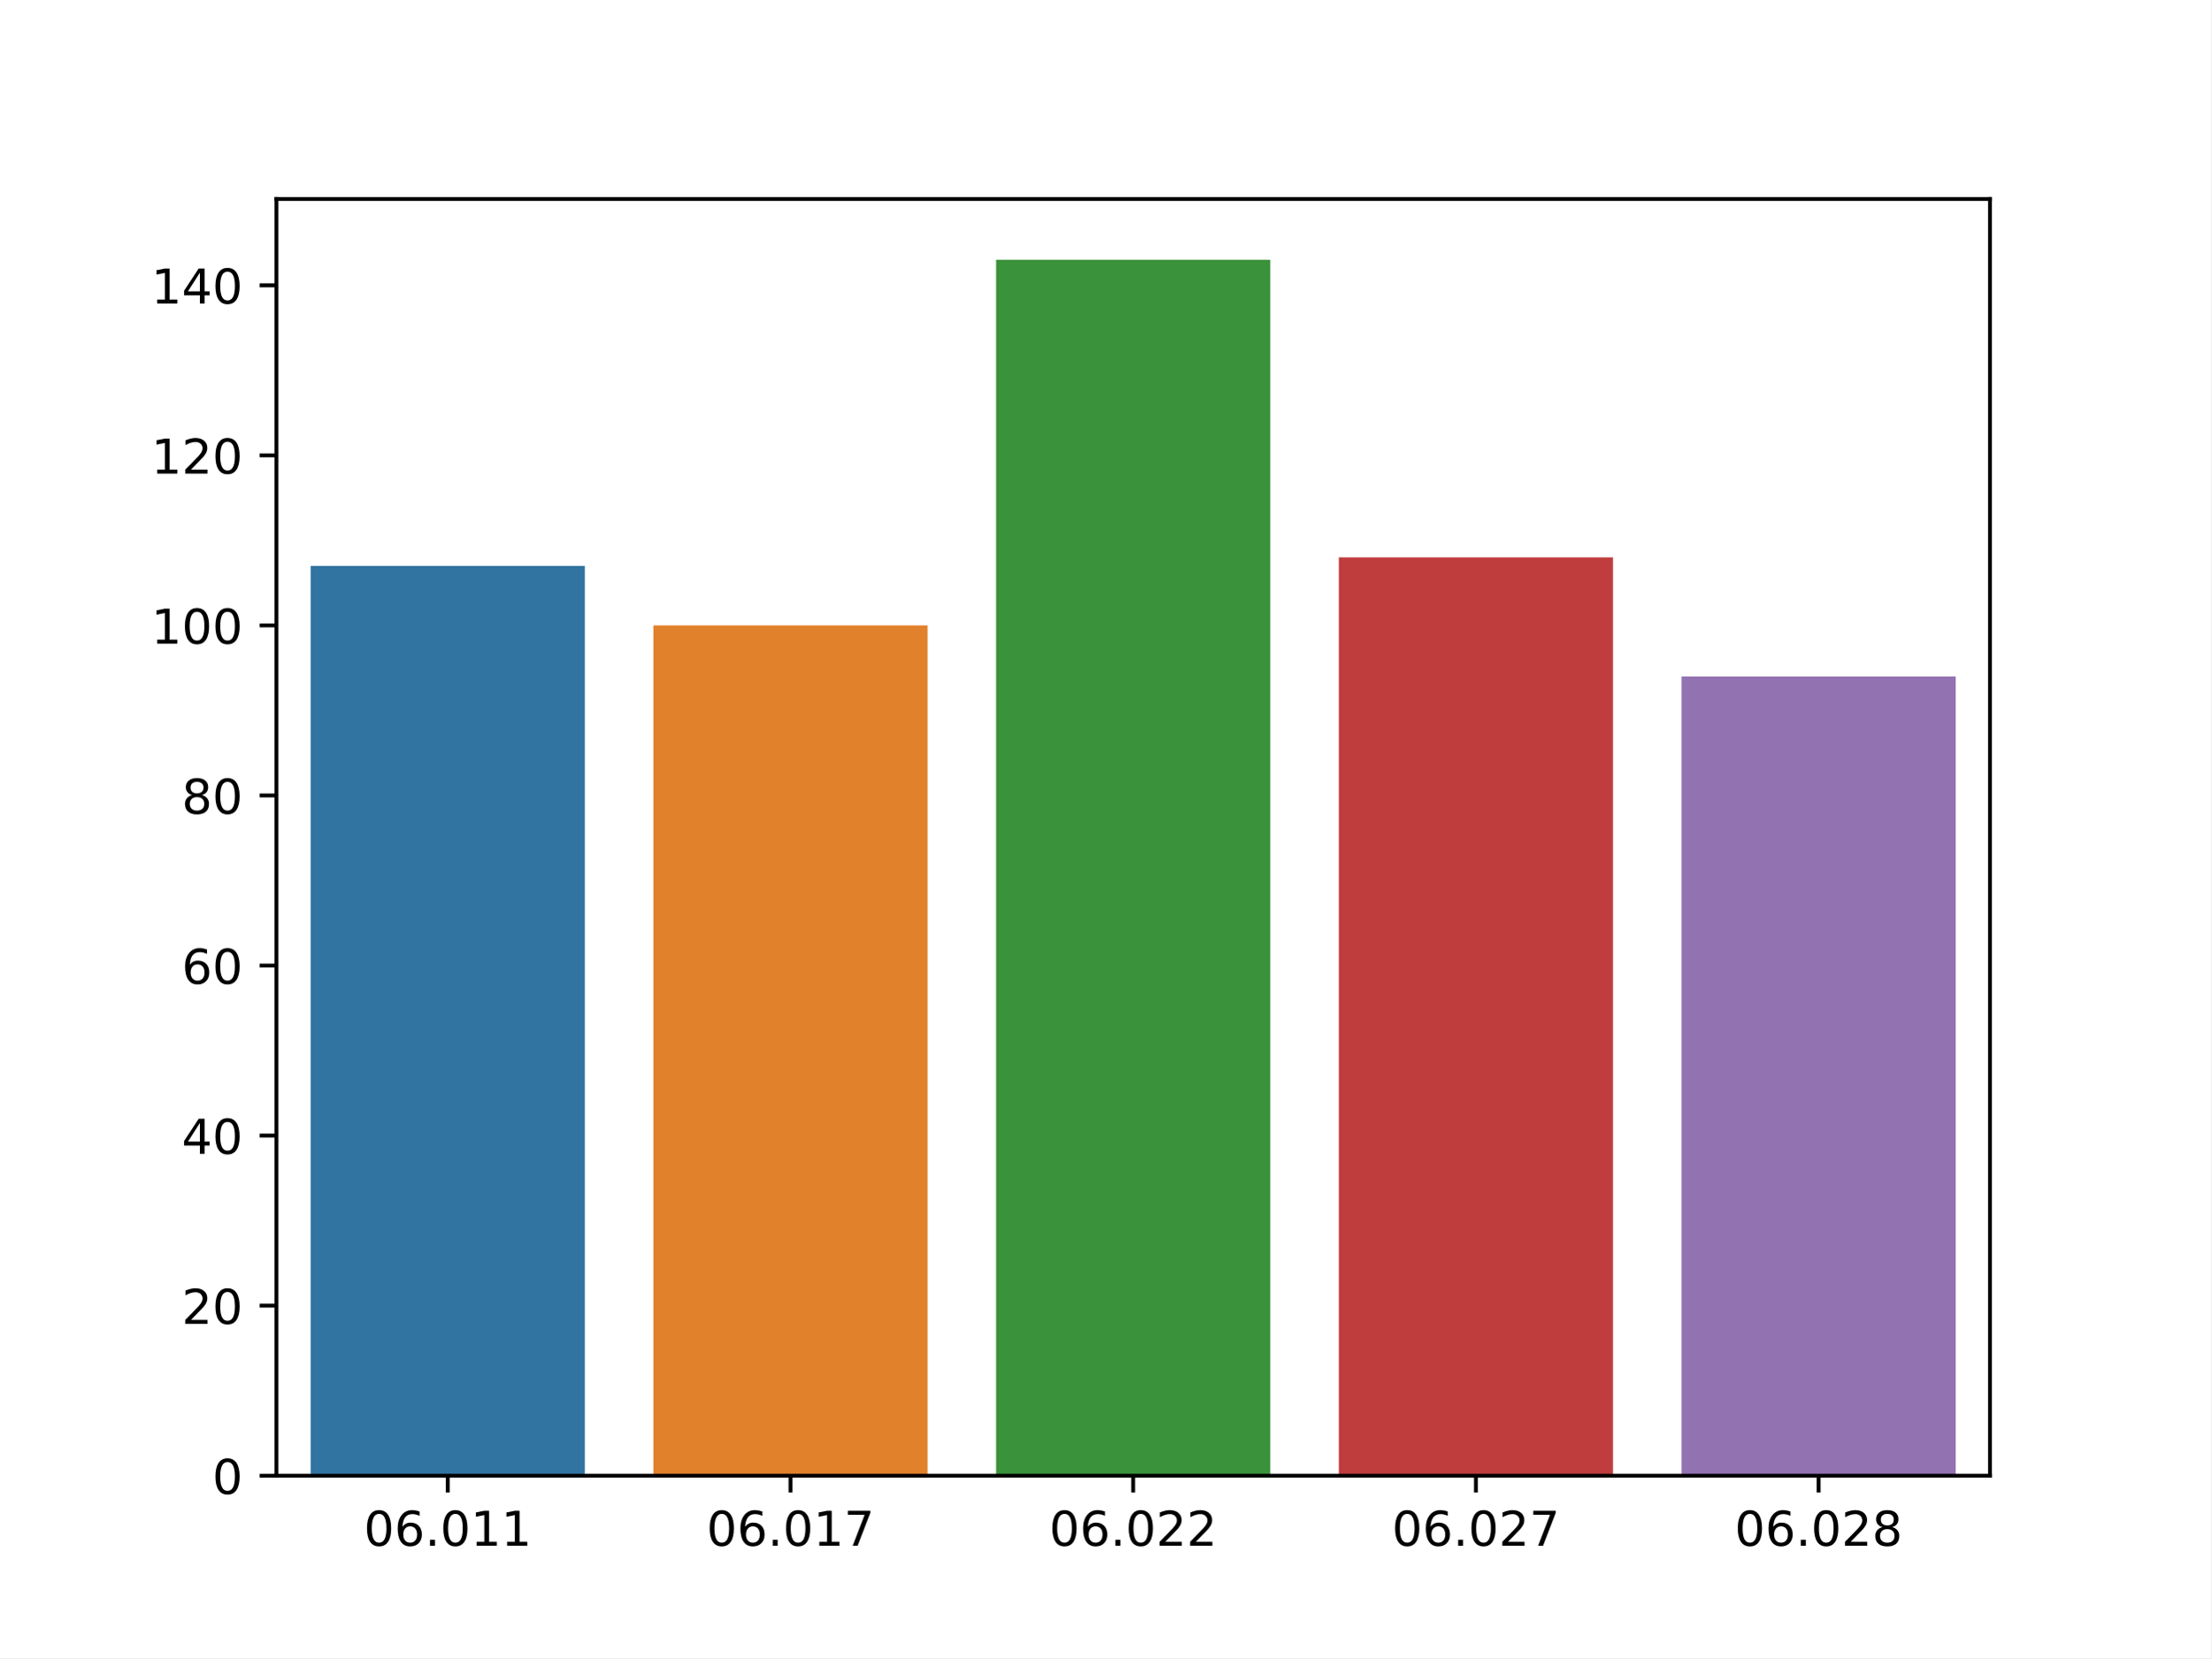
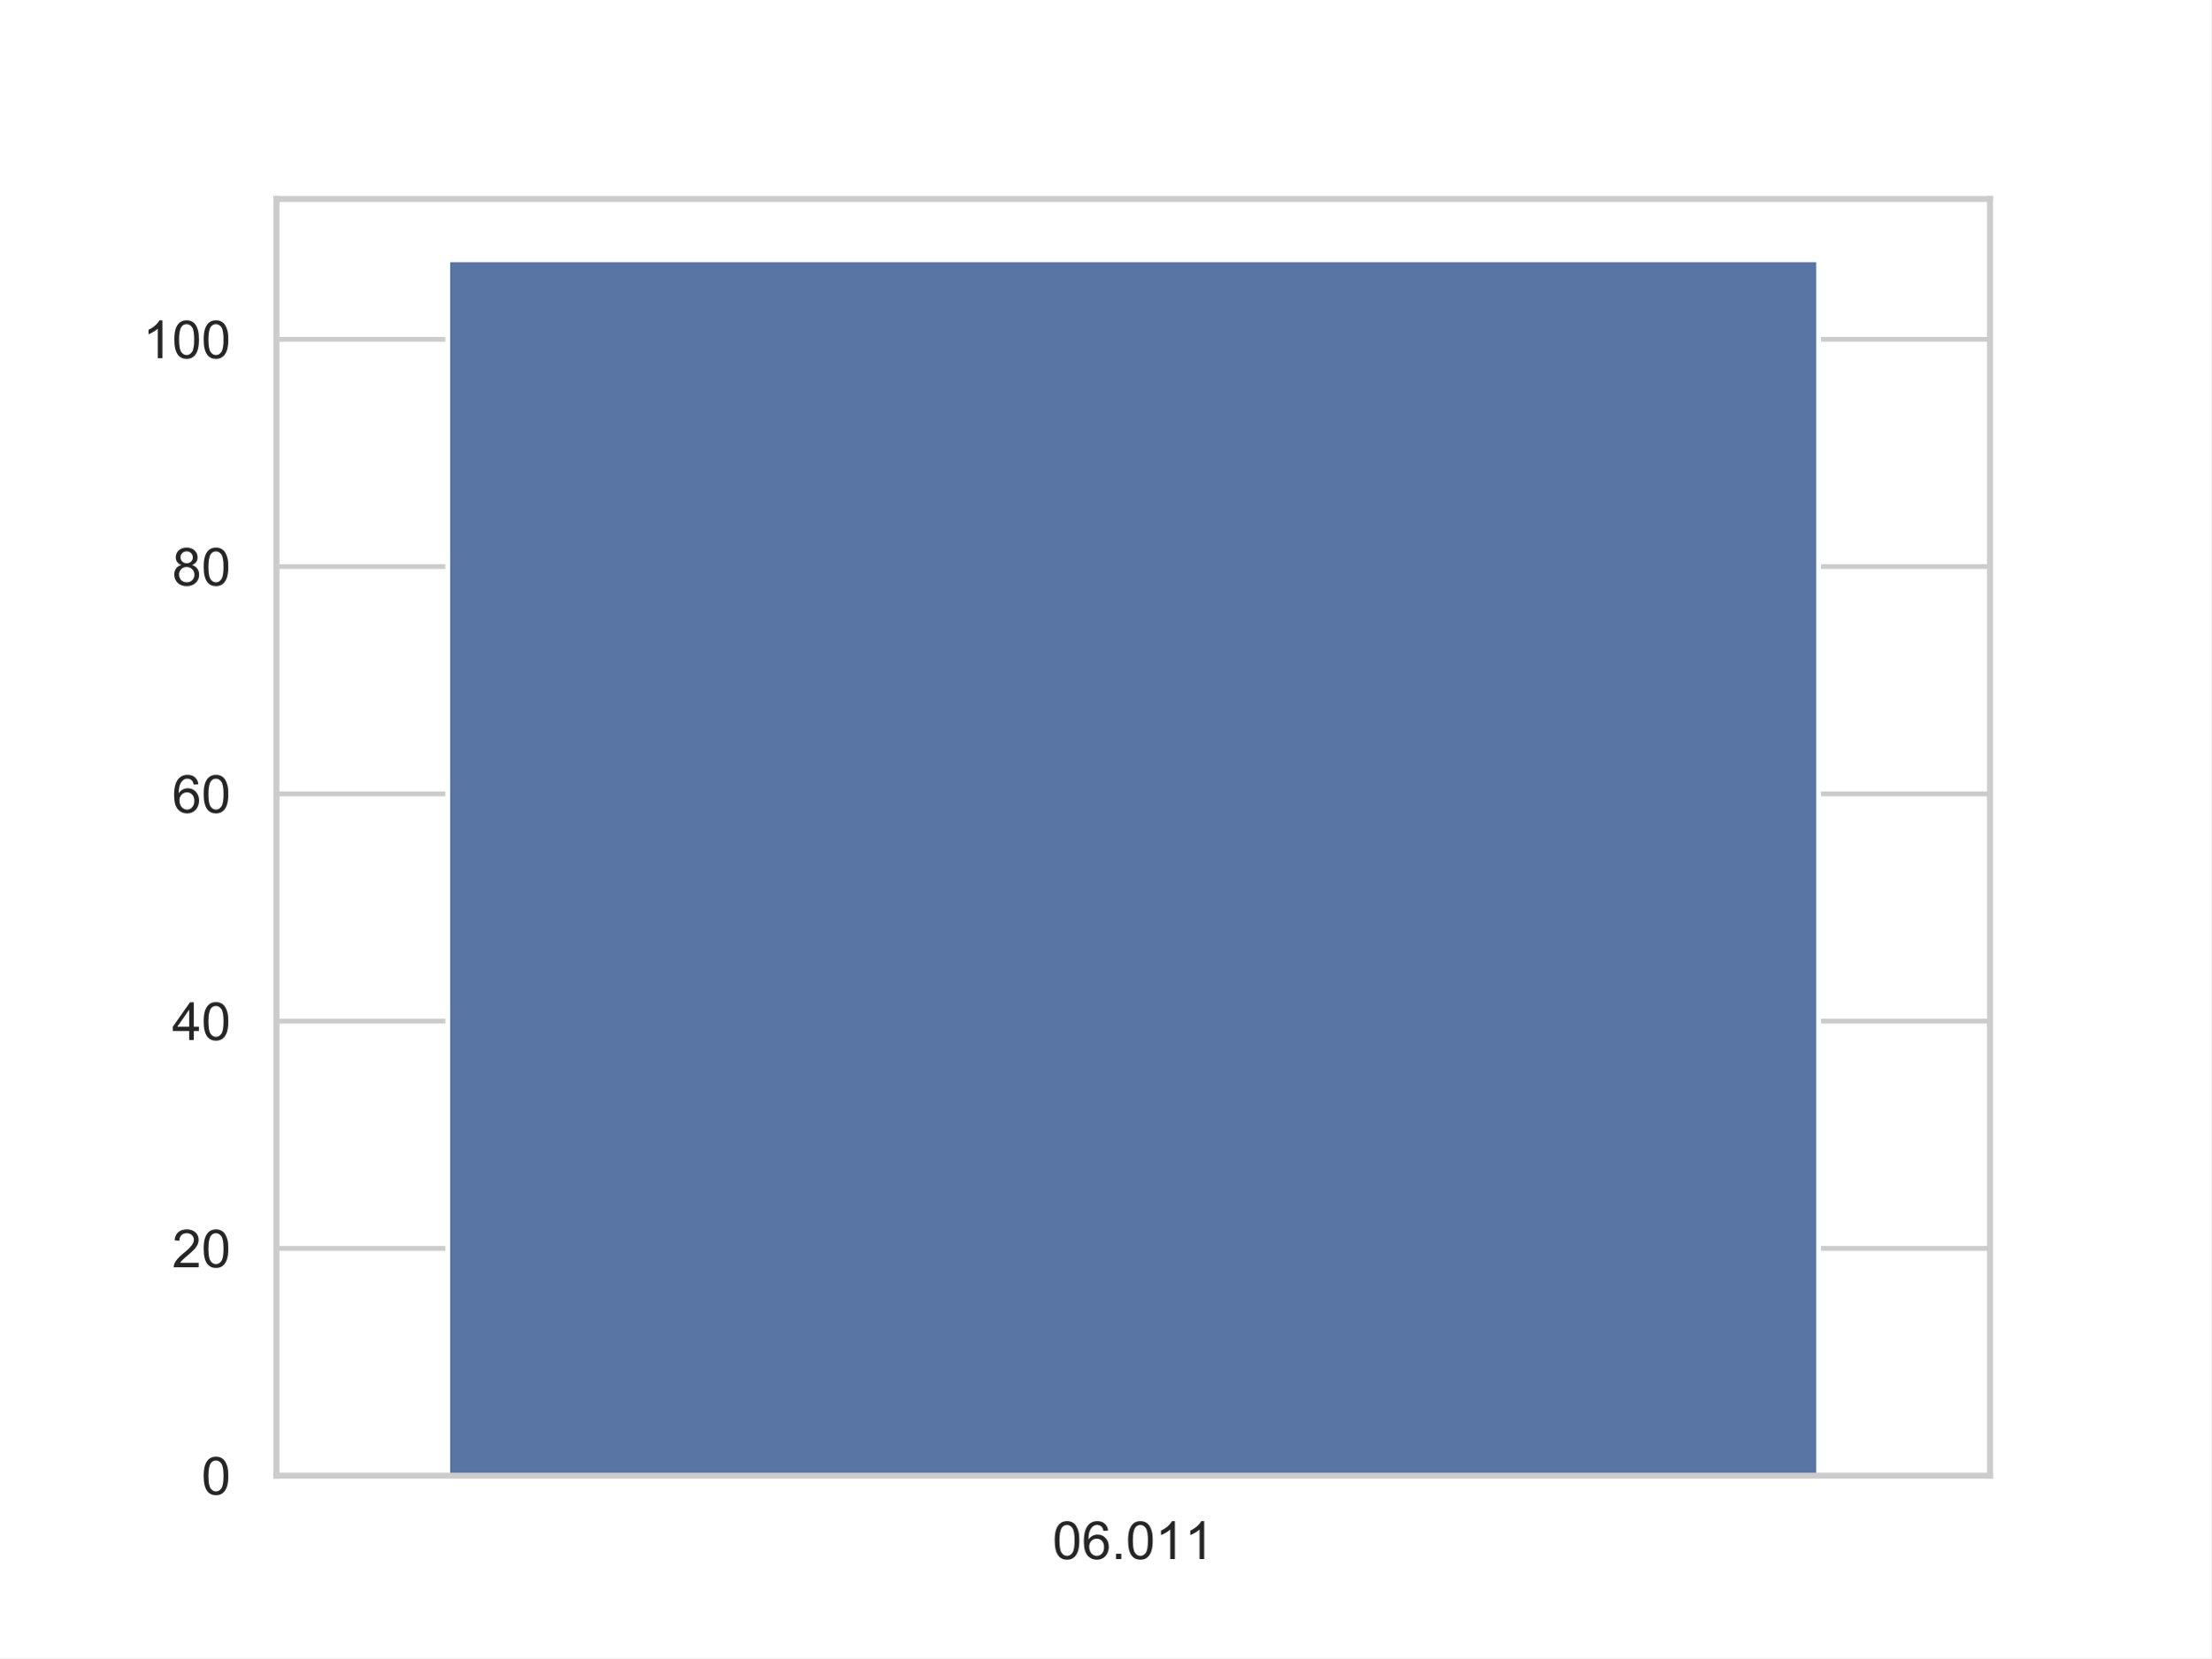
<svg xmlns="http://www.w3.org/2000/svg" xmlns:xlink="http://www.w3.org/1999/xlink" height="345.6pt" version="1.1" viewBox="0 0 460.8 345.6" width="460.8pt">
  <defs>
    <style type="text/css">
*{stroke-linecap:butt;stroke-linejoin:round;}
  </style>
  </defs>
  <g id="figure_1">
    <g id="patch_1">
      <path d="M 0 345.6  L 460.8 345.6  L 460.8 0  L 0 0  z " style="fill:#ffffff;" />
    </g>
    <g id="axes_1">
      <g id="patch_2">
        <path d="M 57.6 307.584  L 414.72 307.584  L 414.72 41.472  L 57.6 41.472  z " style="fill:#ffffff;" />
      </g>
-       <g id="patch_3">
-         <path clip-path="url(#p5854a93491)" d="M 64.742 307.584  L 121.882 307.584  L 121.882 117.947  L 64.742 117.947  z " style="fill:#3274a1;" />
-       </g>
-       <g id="patch_4">
-         <path clip-path="url(#p5854a93491)" d="M 136.166 307.584  L 193.306 307.584  L 193.306 130.353  L 136.166 130.353  z " style="fill:#e1812c;" />
-       </g>
-       <g id="patch_5">
-         <path clip-path="url(#p5854a93491)" d="M 207.59 307.584  L 264.73 307.584  L 264.73 54.144  L 207.59 54.144  z " style="fill:#3a923a;" />
-       </g>
-       <g id="patch_6">
-         <path clip-path="url(#p5854a93491)" d="M 279.014 307.584  L 336.154 307.584  L 336.154 116.175  L 279.014 116.175  z " style="fill:#c03d3e;" />
-       </g>
-       <g id="patch_7">
-         <path clip-path="url(#p5854a93491)" d="M 350.438 307.584  L 407.578 307.584  L 407.578 140.987  L 350.438 140.987  z " style="fill:#9372b2;" />
-       </g>
      <g id="matplotlib.axis_1">
        <g id="xtick_1">
-           <g id="line2d_1">
-             <defs>
-               <path d="M 0 0  L 0 3.5  " id="m96143f03af" style="stroke:#000000;stroke-width:0.8;" />
-             </defs>
-             <g>
-               <use style="stroke:#000000;stroke-width:0.8;" x="93.312" xlink:href="#m96143f03af" y="307.584" />
-             </g>
-           </g>
          <g id="text_1">
            <defs>
-               <path d="M 31.781 66.406  Q 24.172 66.406 20.328 58.906  Q 16.5 51.422 16.5 36.375  Q 16.5 21.391 20.328 13.891  Q 24.172 6.391 31.781 6.391  Q 39.453 6.391 43.281 13.891  Q 47.125 21.391 47.125 36.375  Q 47.125 51.422 43.281 58.906  Q 39.453 66.406 31.781 66.406  z M 31.781 74.219  Q 44.047 74.219 50.516 64.516  Q 56.984 54.828 56.984 36.375  Q 56.984 17.969 50.516 8.266  Q 44.047 -1.422 31.781 -1.422  Q 19.531 -1.422 13.062 8.266  Q 6.594 17.969 6.594 36.375  Q 6.594 54.828 13.062 64.516  Q 19.531 74.219 31.781 74.219  z " id="DejaVuSans-48" />
-               <path d="M 33.016 40.375  Q 26.375 40.375 22.484 35.828  Q 18.609 31.297 18.609 23.391  Q 18.609 15.531 22.484 10.953  Q 26.375 6.391 33.016 6.391  Q 39.656 6.391 43.531 10.953  Q 47.406 15.531 47.406 23.391  Q 47.406 31.297 43.531 35.828  Q 39.656 40.375 33.016 40.375  z M 52.594 71.297  L 52.594 62.312  Q 48.875 64.062 45.094 64.984  Q 41.312 65.922 37.594 65.922  Q 27.828 65.922 22.672 59.328  Q 17.531 52.734 16.797 39.406  Q 19.672 43.656 24.016 45.922  Q 28.375 48.188 33.594 48.188  Q 44.578 48.188 50.953 41.516  Q 57.328 34.859 57.328 23.391  Q 57.328 12.156 50.688 5.359  Q 44.047 -1.422 33.016 -1.422  Q 20.359 -1.422 13.672 8.266  Q 6.984 17.969 6.984 36.375  Q 6.984 53.656 15.188 63.938  Q 23.391 74.219 37.203 74.219  Q 40.922 74.219 44.703 73.484  Q 48.484 72.75 52.594 71.297  z " id="DejaVuSans-54" />
-               <path d="M 10.688 12.406  L 21 12.406  L 21 0  L 10.688 0  z " id="DejaVuSans-46" />
-               <path d="M 12.406 8.297  L 28.516 8.297  L 28.516 63.922  L 10.984 60.406  L 10.984 69.391  L 28.422 72.906  L 38.281 72.906  L 38.281 8.297  L 54.391 8.297  L 54.391 0  L 12.406 0  z " id="DejaVuSans-49" />
+               <path d="M 4.156 35.297  Q 4.156 48 6.766 55.734  Q 9.375 63.484 14.516 67.672  Q 19.672 71.875 27.484 71.875  Q 33.25 71.875 37.594 69.547  Q 41.938 67.234 44.766 62.859  Q 47.609 58.5 49.219 52.219  Q 50.828 45.953 50.828 35.297  Q 50.828 22.703 48.234 14.969  Q 45.656 7.234 40.5 3  Q 35.359 -1.219 27.484 -1.219  Q 17.141 -1.219 11.234 6.203  Q 4.156 15.141 4.156 35.297  z M 13.188 35.297  Q 13.188 17.672 17.312 11.828  Q 21.438 6 27.484 6  Q 33.547 6 37.672 11.859  Q 41.797 17.719 41.797 35.297  Q 41.797 52.984 37.672 58.781  Q 33.547 64.594 27.391 64.594  Q 21.344 64.594 17.719 59.469  Q 13.188 52.938 13.188 35.297  z " id="ArialMT-30" />
+               <path d="M 49.75 54.047  L 41.016 53.375  Q 39.844 58.547 37.703 60.891  Q 34.125 64.656 28.906 64.656  Q 24.703 64.656 21.531 62.312  Q 17.391 59.281 14.984 53.469  Q 12.594 47.656 12.5 36.922  Q 15.672 41.75 20.266 44.094  Q 24.859 46.438 29.891 46.438  Q 38.672 46.438 44.844 39.969  Q 51.031 33.5 51.031 23.25  Q 51.031 16.5 48.125 10.719  Q 45.219 4.938 40.141 1.859  Q 35.062 -1.219 28.609 -1.219  Q 17.625 -1.219 10.688 6.859  Q 3.766 14.938 3.766 33.5  Q 3.766 54.25 11.422 63.672  Q 18.109 71.875 29.438 71.875  Q 37.891 71.875 43.281 67.141  Q 48.688 62.406 49.75 54.047  z M 13.875 23.188  Q 13.875 18.656 15.797 14.5  Q 17.719 10.359 21.188 8.172  Q 24.656 6 28.469 6  Q 34.031 6 38.031 10.484  Q 42.047 14.984 42.047 22.703  Q 42.047 30.125 38.078 34.391  Q 34.125 38.672 28.125 38.672  Q 22.172 38.672 18.016 34.391  Q 13.875 30.125 13.875 23.188  z " id="ArialMT-36" />
+               <path d="M 9.078 0  L 9.078 10.016  L 19.094 10.016  L 19.094 0  z " id="ArialMT-2e" />
+               <path d="M 37.25 0  L 28.469 0  L 28.469 56  Q 25.297 52.984 20.141 49.953  Q 14.984 46.922 10.891 45.406  L 10.891 53.906  Q 18.266 57.375 23.781 62.297  Q 29.297 67.234 31.594 71.875  L 37.25 71.875  z " id="ArialMT-31" />
            </defs>
-             <g transform="translate(75.81669 322.1824)scale(0.1 -0.1)">
-               <use xlink:href="#DejaVuSans-48" />
-               <use x="63.623" xlink:href="#DejaVuSans-54" />
-               <use x="127.246" xlink:href="#DejaVuSans-46" />
-               <use x="159.033" xlink:href="#DejaVuSans-48" />
-               <use x="222.656" xlink:href="#DejaVuSans-49" />
-               <use x="286.279" xlink:href="#DejaVuSans-49" />
-             </g>
-           </g>
-         </g>
-         <g id="xtick_2">
-           <g id="line2d_2">
-             <g>
-               <use style="stroke:#000000;stroke-width:0.8;" x="164.736" xlink:href="#m96143f03af" y="307.584" />
-             </g>
-           </g>
-           <g id="text_2">
-             <defs>
-               <path d="M 8.203 72.906  L 55.078 72.906  L 55.078 68.703  L 28.609 0  L 18.312 0  L 43.219 64.594  L 8.203 64.594  z " id="DejaVuSans-55" />
-             </defs>
-             <g transform="translate(147.2407 322.1824)scale(0.1 -0.1)">
-               <use xlink:href="#DejaVuSans-48" />
-               <use x="63.623" xlink:href="#DejaVuSans-54" />
-               <use x="127.246" xlink:href="#DejaVuSans-46" />
-               <use x="159.033" xlink:href="#DejaVuSans-48" />
-               <use x="222.656" xlink:href="#DejaVuSans-49" />
-               <use x="286.279" xlink:href="#DejaVuSans-55" />
-             </g>
-           </g>
-         </g>
-         <g id="xtick_3">
-           <g id="line2d_3">
-             <g>
-               <use style="stroke:#000000;stroke-width:0.8;" x="236.16" xlink:href="#m96143f03af" y="307.584" />
-             </g>
-           </g>
-           <g id="text_3">
-             <defs>
-               <path d="M 19.188 8.297  L 53.609 8.297  L 53.609 0  L 7.328 0  L 7.328 8.297  Q 12.938 14.109 22.625 23.891  Q 32.328 33.688 34.812 36.531  Q 39.547 41.844 41.422 45.531  Q 43.312 49.219 43.312 52.781  Q 43.312 58.594 39.234 62.25  Q 35.156 65.922 28.609 65.922  Q 23.969 65.922 18.812 64.312  Q 13.672 62.703 7.812 59.422  L 7.812 69.391  Q 13.766 71.781 18.938 73  Q 24.125 74.219 28.422 74.219  Q 39.75 74.219 46.484 68.547  Q 53.219 62.891 53.219 53.422  Q 53.219 48.922 51.531 44.891  Q 49.859 40.875 45.406 35.406  Q 44.188 33.984 37.641 27.219  Q 31.109 20.453 19.188 8.297  z " id="DejaVuSans-50" />
-             </defs>
-             <g transform="translate(218.6647 322.1824)scale(0.1 -0.1)">
-               <use xlink:href="#DejaVuSans-48" />
-               <use x="63.623" xlink:href="#DejaVuSans-54" />
-               <use x="127.246" xlink:href="#DejaVuSans-46" />
-               <use x="159.033" xlink:href="#DejaVuSans-48" />
-               <use x="222.656" xlink:href="#DejaVuSans-50" />
-               <use x="286.279" xlink:href="#DejaVuSans-50" />
-             </g>
-           </g>
-         </g>
-         <g id="xtick_4">
-           <g id="line2d_4">
-             <g>
-               <use style="stroke:#000000;stroke-width:0.8;" x="307.584" xlink:href="#m96143f03af" y="307.584" />
-             </g>
-           </g>
-           <g id="text_4">
-             <g transform="translate(290.0887 322.1824)scale(0.1 -0.1)">
-               <use xlink:href="#DejaVuSans-48" />
-               <use x="63.623" xlink:href="#DejaVuSans-54" />
-               <use x="127.246" xlink:href="#DejaVuSans-46" />
-               <use x="159.033" xlink:href="#DejaVuSans-48" />
-               <use x="222.656" xlink:href="#DejaVuSans-50" />
-               <use x="286.279" xlink:href="#DejaVuSans-55" />
-             </g>
-           </g>
-         </g>
-         <g id="xtick_5">
-           <g id="line2d_5">
-             <g>
-               <use style="stroke:#000000;stroke-width:0.8;" x="379.008" xlink:href="#m96143f03af" y="307.584" />
-             </g>
-           </g>
-           <g id="text_5">
-             <defs>
-               <path d="M 31.781 34.625  Q 24.75 34.625 20.719 30.859  Q 16.703 27.094 16.703 20.516  Q 16.703 13.922 20.719 10.156  Q 24.75 6.391 31.781 6.391  Q 38.812 6.391 42.859 10.172  Q 46.922 13.969 46.922 20.516  Q 46.922 27.094 42.891 30.859  Q 38.875 34.625 31.781 34.625  z M 21.922 38.812  Q 15.578 40.375 12.031 44.719  Q 8.5 49.078 8.5 55.328  Q 8.5 64.062 14.719 69.141  Q 20.953 74.219 31.781 74.219  Q 42.672 74.219 48.875 69.141  Q 55.078 64.062 55.078 55.328  Q 55.078 49.078 51.531 44.719  Q 48 40.375 41.703 38.812  Q 48.828 37.156 52.797 32.312  Q 56.781 27.484 56.781 20.516  Q 56.781 9.906 50.312 4.234  Q 43.844 -1.422 31.781 -1.422  Q 19.734 -1.422 13.25 4.234  Q 6.781 9.906 6.781 20.516  Q 6.781 27.484 10.781 32.312  Q 14.797 37.156 21.922 38.812  z M 18.312 54.391  Q 18.312 48.734 21.844 45.562  Q 25.391 42.391 31.781 42.391  Q 38.141 42.391 41.719 45.562  Q 45.312 48.734 45.312 54.391  Q 45.312 60.062 41.719 63.234  Q 38.141 66.406 31.781 66.406  Q 25.391 66.406 21.844 63.234  Q 18.312 60.062 18.312 54.391  z " id="DejaVuSans-56" />
-             </defs>
-             <g transform="translate(361.5127 322.1824)scale(0.1 -0.1)">
-               <use xlink:href="#DejaVuSans-48" />
-               <use x="63.623" xlink:href="#DejaVuSans-54" />
-               <use x="127.246" xlink:href="#DejaVuSans-46" />
-               <use x="159.033" xlink:href="#DejaVuSans-48" />
-               <use x="222.656" xlink:href="#DejaVuSans-50" />
-               <use x="286.279" xlink:href="#DejaVuSans-56" />
+             <g style="fill:#262626;" transform="translate(219.3455 324.9576)scale(0.11 -0.11)">
+               <use xlink:href="#ArialMT-30" />
+               <use x="55.615" xlink:href="#ArialMT-36" />
+               <use x="111.23" xlink:href="#ArialMT-2e" />
+               <use x="139.014" xlink:href="#ArialMT-30" />
+               <use x="194.629" xlink:href="#ArialMT-31" />
+               <use x="250.135" xlink:href="#ArialMT-31" />
            </g>
          </g>
        </g>
      </g>
      <g id="matplotlib.axis_2">
        <g id="ytick_1">
-           <g id="line2d_6">
-             <defs>
-               <path d="M 0 0  L -3.5 0  " id="mdc543d7d95" style="stroke:#000000;stroke-width:0.8;" />
-             </defs>
-             <g>
-               <use style="stroke:#000000;stroke-width:0.8;" x="57.6" xlink:href="#mdc543d7d95" y="307.584" />
-             </g>
+           <g id="line2d_1">
+             <path clip-path="url(#p63ebf88e68)" d="M 57.6 307.584  L 414.72 307.584  " style="fill:none;stroke:#cccccc;stroke-linecap:round;" />
          </g>
-           <g id="text_6">
-             <g transform="translate(44.2375 311.3832)scale(0.1 -0.1)">
-               <use xlink:href="#DejaVuSans-48" />
+           <g id="text_2">
+             <g style="fill:#262626;" transform="translate(41.98297 311.5208)scale(0.11 -0.11)">
+               <use xlink:href="#ArialMT-30" />
            </g>
          </g>
        </g>
        <g id="ytick_2">
-           <g id="line2d_7">
-             <g>
-               <use style="stroke:#000000;stroke-width:0.8;" x="57.6" xlink:href="#mdc543d7d95" y="272.138" />
-             </g>
+           <g id="line2d_2">
+             <path clip-path="url(#p63ebf88e68)" d="M 57.6 260.212  L 414.72 260.212  " style="fill:none;stroke:#cccccc;stroke-linecap:round;" />
          </g>
-           <g id="text_7">
-             <g transform="translate(37.875 275.9371)scale(0.1 -0.1)">
-               <use xlink:href="#DejaVuSans-50" />
-               <use x="63.623" xlink:href="#DejaVuSans-48" />
+           <g id="text_3">
+             <defs>
+               <path d="M 50.344 8.453  L 50.344 0  L 3.031 0  Q 2.938 3.172 4.047 6.109  Q 5.859 10.938 9.828 15.625  Q 13.812 20.312 21.344 26.469  Q 33.016 36.031 37.109 41.625  Q 41.219 47.219 41.219 52.203  Q 41.219 57.422 37.469 61  Q 33.734 64.594 27.734 64.594  Q 21.391 64.594 17.578 60.781  Q 13.766 56.984 13.719 50.25  L 4.688 51.172  Q 5.609 61.281 11.656 66.578  Q 17.719 71.875 27.938 71.875  Q 38.234 71.875 44.234 66.156  Q 50.25 60.453 50.25 52  Q 50.25 47.703 48.484 43.547  Q 46.734 39.406 42.656 34.812  Q 38.578 30.219 29.109 22.219  Q 21.188 15.578 18.938 13.203  Q 16.703 10.844 15.234 8.453  z " id="ArialMT-32" />
+             </defs>
+             <g style="fill:#262626;" transform="translate(35.86594 264.1488)scale(0.11 -0.11)">
+               <use xlink:href="#ArialMT-32" />
+               <use x="55.615" xlink:href="#ArialMT-30" />
            </g>
          </g>
        </g>
        <g id="ytick_3">
-           <g id="line2d_8">
-             <g>
-               <use style="stroke:#000000;stroke-width:0.8;" x="57.6" xlink:href="#mdc543d7d95" y="236.692" />
-             </g>
+           <g id="line2d_3">
+             <path clip-path="url(#p63ebf88e68)" d="M 57.6 212.84  L 414.72 212.84  " style="fill:none;stroke:#cccccc;stroke-linecap:round;" />
          </g>
-           <g id="text_8">
+           <g id="text_4">
            <defs>
-               <path d="M 37.797 64.312  L 12.891 25.391  L 37.797 25.391  z M 35.203 72.906  L 47.609 72.906  L 47.609 25.391  L 58.016 25.391  L 58.016 17.188  L 47.609 17.188  L 47.609 0  L 37.797 0  L 37.797 17.188  L 4.891 17.188  L 4.891 26.703  z " id="DejaVuSans-52" />
+               <path d="M 32.328 0  L 32.328 17.141  L 1.266 17.141  L 1.266 25.203  L 33.938 71.578  L 41.109 71.578  L 41.109 25.203  L 50.781 25.203  L 50.781 17.141  L 41.109 17.141  L 41.109 0  z M 32.328 25.203  L 32.328 57.469  L 9.906 25.203  z " id="ArialMT-34" />
            </defs>
-             <g transform="translate(37.875 240.4909)scale(0.1 -0.1)">
-               <use xlink:href="#DejaVuSans-52" />
-               <use x="63.623" xlink:href="#DejaVuSans-48" />
+             <g style="fill:#262626;" transform="translate(35.86594 216.7769)scale(0.11 -0.11)">
+               <use xlink:href="#ArialMT-34" />
+               <use x="55.615" xlink:href="#ArialMT-30" />
            </g>
          </g>
        </g>
        <g id="ytick_4">
-           <g id="line2d_9">
-             <g>
-               <use style="stroke:#000000;stroke-width:0.8;" x="57.6" xlink:href="#mdc543d7d95" y="201.246" />
-             </g>
+           <g id="line2d_4">
+             <path clip-path="url(#p63ebf88e68)" d="M 57.6 165.468  L 414.72 165.468  " style="fill:none;stroke:#cccccc;stroke-linecap:round;" />
          </g>
-           <g id="text_9">
-             <g transform="translate(37.875 205.0448)scale(0.1 -0.1)">
-               <use xlink:href="#DejaVuSans-54" />
-               <use x="63.623" xlink:href="#DejaVuSans-48" />
+           <g id="text_5">
+             <g style="fill:#262626;" transform="translate(35.86594 169.4049)scale(0.11 -0.11)">
+               <use xlink:href="#ArialMT-36" />
+               <use x="55.615" xlink:href="#ArialMT-30" />
            </g>
          </g>
        </g>
        <g id="ytick_5">
-           <g id="line2d_10">
-             <g>
-               <use style="stroke:#000000;stroke-width:0.8;" x="57.6" xlink:href="#mdc543d7d95" y="165.799" />
-             </g>
+           <g id="line2d_5">
+             <path clip-path="url(#p63ebf88e68)" d="M 57.6 118.096  L 414.72 118.096  " style="fill:none;stroke:#cccccc;stroke-linecap:round;" />
          </g>
-           <g id="text_10">
-             <g transform="translate(37.875 169.5986)scale(0.1 -0.1)">
-               <use xlink:href="#DejaVuSans-56" />
-               <use x="63.623" xlink:href="#DejaVuSans-48" />
+           <g id="text_6">
+             <defs>
+               <path d="M 17.672 38.812  Q 12.203 40.828 9.562 44.531  Q 6.938 48.25 6.938 53.422  Q 6.938 61.234 12.547 66.547  Q 18.172 71.875 27.484 71.875  Q 36.859 71.875 42.578 66.422  Q 48.297 60.984 48.297 53.172  Q 48.297 48.188 45.672 44.5  Q 43.062 40.828 37.75 38.812  Q 44.344 36.672 47.781 31.875  Q 51.219 27.094 51.219 20.453  Q 51.219 11.281 44.719 5.031  Q 38.234 -1.219 27.641 -1.219  Q 17.047 -1.219 10.547 5.047  Q 4.047 11.328 4.047 20.703  Q 4.047 27.688 7.594 32.391  Q 11.141 37.109 17.672 38.812  z M 15.922 53.719  Q 15.922 48.641 19.188 45.406  Q 22.469 42.188 27.688 42.188  Q 32.766 42.188 36.016 45.375  Q 39.266 48.578 39.266 53.219  Q 39.266 58.062 35.906 61.359  Q 32.562 64.656 27.594 64.656  Q 22.562 64.656 19.234 61.422  Q 15.922 58.203 15.922 53.719  z M 13.094 20.656  Q 13.094 16.891 14.875 13.375  Q 16.656 9.859 20.172 7.922  Q 23.688 6 27.734 6  Q 34.031 6 38.125 10.047  Q 42.234 14.109 42.234 20.359  Q 42.234 26.703 38.016 30.859  Q 33.797 35.016 27.438 35.016  Q 21.234 35.016 17.156 30.906  Q 13.094 26.812 13.094 20.656  z " id="ArialMT-38" />
+             </defs>
+             <g style="fill:#262626;" transform="translate(35.86594 122.0329)scale(0.11 -0.11)">
+               <use xlink:href="#ArialMT-38" />
+               <use x="55.615" xlink:href="#ArialMT-30" />
            </g>
          </g>
        </g>
        <g id="ytick_6">
-           <g id="line2d_11">
-             <g>
-               <use style="stroke:#000000;stroke-width:0.8;" x="57.6" xlink:href="#mdc543d7d95" y="130.353" />
-             </g>
+           <g id="line2d_6">
+             <path clip-path="url(#p63ebf88e68)" d="M 57.6 70.724  L 414.72 70.724  " style="fill:none;stroke:#cccccc;stroke-linecap:round;" />
          </g>
-           <g id="text_11">
-             <g transform="translate(31.5125 134.1524)scale(0.1 -0.1)">
-               <use xlink:href="#DejaVuSans-49" />
-               <use x="63.623" xlink:href="#DejaVuSans-48" />
-               <use x="127.246" xlink:href="#DejaVuSans-48" />
-             </g>
-           </g>
-         </g>
-         <g id="ytick_7">
-           <g id="line2d_12">
-             <g>
-               <use style="stroke:#000000;stroke-width:0.8;" x="57.6" xlink:href="#mdc543d7d95" y="94.907" />
-             </g>
-           </g>
-           <g id="text_12">
-             <g transform="translate(31.5125 98.7063)scale(0.1 -0.1)">
-               <use xlink:href="#DejaVuSans-49" />
-               <use x="63.623" xlink:href="#DejaVuSans-50" />
-               <use x="127.246" xlink:href="#DejaVuSans-48" />
-             </g>
-           </g>
-         </g>
-         <g id="ytick_8">
-           <g id="line2d_13">
-             <g>
-               <use style="stroke:#000000;stroke-width:0.8;" x="57.6" xlink:href="#mdc543d7d95" y="59.461" />
-             </g>
-           </g>
-           <g id="text_13">
-             <g transform="translate(31.5125 63.26014)scale(0.1 -0.1)">
-               <use xlink:href="#DejaVuSans-49" />
-               <use x="63.623" xlink:href="#DejaVuSans-52" />
-               <use x="127.246" xlink:href="#DejaVuSans-48" />
+           <g id="text_7">
+             <g style="fill:#262626;" transform="translate(29.74891 74.66098)scale(0.11 -0.11)">
+               <use xlink:href="#ArialMT-31" />
+               <use x="55.615" xlink:href="#ArialMT-30" />
+               <use x="111.23" xlink:href="#ArialMT-30" />
            </g>
          </g>
        </g>
      </g>
-       <g id="line2d_14">
-         <path clip-path="url(#p5854a93491)" style="fill:none;stroke:#424242;stroke-linecap:square;stroke-width:2.7;" />
+       <g id="patch_3">
+         <path clip-path="url(#p63ebf88e68)" d="M 93.312 307.584  L 379.008 307.584  L 379.008 54.144  L 93.312 54.144  z " style="fill:#5875a4;stroke:#ffffff;stroke-linejoin:miter;" />
      </g>
-       <g id="line2d_15">
-         <path clip-path="url(#p5854a93491)" style="fill:none;stroke:#424242;stroke-linecap:square;stroke-width:2.7;" />
+       <g id="line2d_7">
+         <path clip-path="url(#p63ebf88e68)" d="M 0 0  " style="fill:none;stroke:#424242;stroke-linecap:round;stroke-width:2.7;" />
      </g>
-       <g id="line2d_16">
-         <path clip-path="url(#p5854a93491)" style="fill:none;stroke:#424242;stroke-linecap:square;stroke-width:2.7;" />
+       <g id="patch_4">
+         <path d="M 57.6 307.584  L 57.6 41.472  " style="fill:none;stroke:#cccccc;stroke-linecap:square;stroke-linejoin:miter;stroke-width:1.25;" />
      </g>
-       <g id="line2d_17">
-         <path clip-path="url(#p5854a93491)" style="fill:none;stroke:#424242;stroke-linecap:square;stroke-width:2.7;" />
+       <g id="patch_5">
+         <path d="M 414.72 307.584  L 414.72 41.472  " style="fill:none;stroke:#cccccc;stroke-linecap:square;stroke-linejoin:miter;stroke-width:1.25;" />
      </g>
-       <g id="line2d_18">
-         <path clip-path="url(#p5854a93491)" style="fill:none;stroke:#424242;stroke-linecap:square;stroke-width:2.7;" />
+       <g id="patch_6">
+         <path d="M 57.6 307.584  L 414.72 307.584  " style="fill:none;stroke:#cccccc;stroke-linecap:square;stroke-linejoin:miter;stroke-width:1.25;" />
      </g>
-       <g id="patch_8">
-         <path d="M 57.6 307.584  L 57.6 41.472  " style="fill:none;stroke:#000000;stroke-linecap:square;stroke-linejoin:miter;stroke-width:0.8;" />
-       </g>
-       <g id="patch_9">
-         <path d="M 414.72 307.584  L 414.72 41.472  " style="fill:none;stroke:#000000;stroke-linecap:square;stroke-linejoin:miter;stroke-width:0.8;" />
-       </g>
-       <g id="patch_10">
-         <path d="M 57.6 307.584  L 414.72 307.584  " style="fill:none;stroke:#000000;stroke-linecap:square;stroke-linejoin:miter;stroke-width:0.8;" />
-       </g>
-       <g id="patch_11">
-         <path d="M 57.6 41.472  L 414.72 41.472  " style="fill:none;stroke:#000000;stroke-linecap:square;stroke-linejoin:miter;stroke-width:0.8;" />
+       <g id="patch_7">
+         <path d="M 57.6 41.472  L 414.72 41.472  " style="fill:none;stroke:#cccccc;stroke-linecap:square;stroke-linejoin:miter;stroke-width:1.25;" />
      </g>
    </g>
  </g>
  <defs>
-     <clipPath id="p5854a93491">
+     <clipPath id="p63ebf88e68">
      <rect height="266.112" width="357.12" x="57.6" y="41.472" />
    </clipPath>
  </defs>
</svg>
